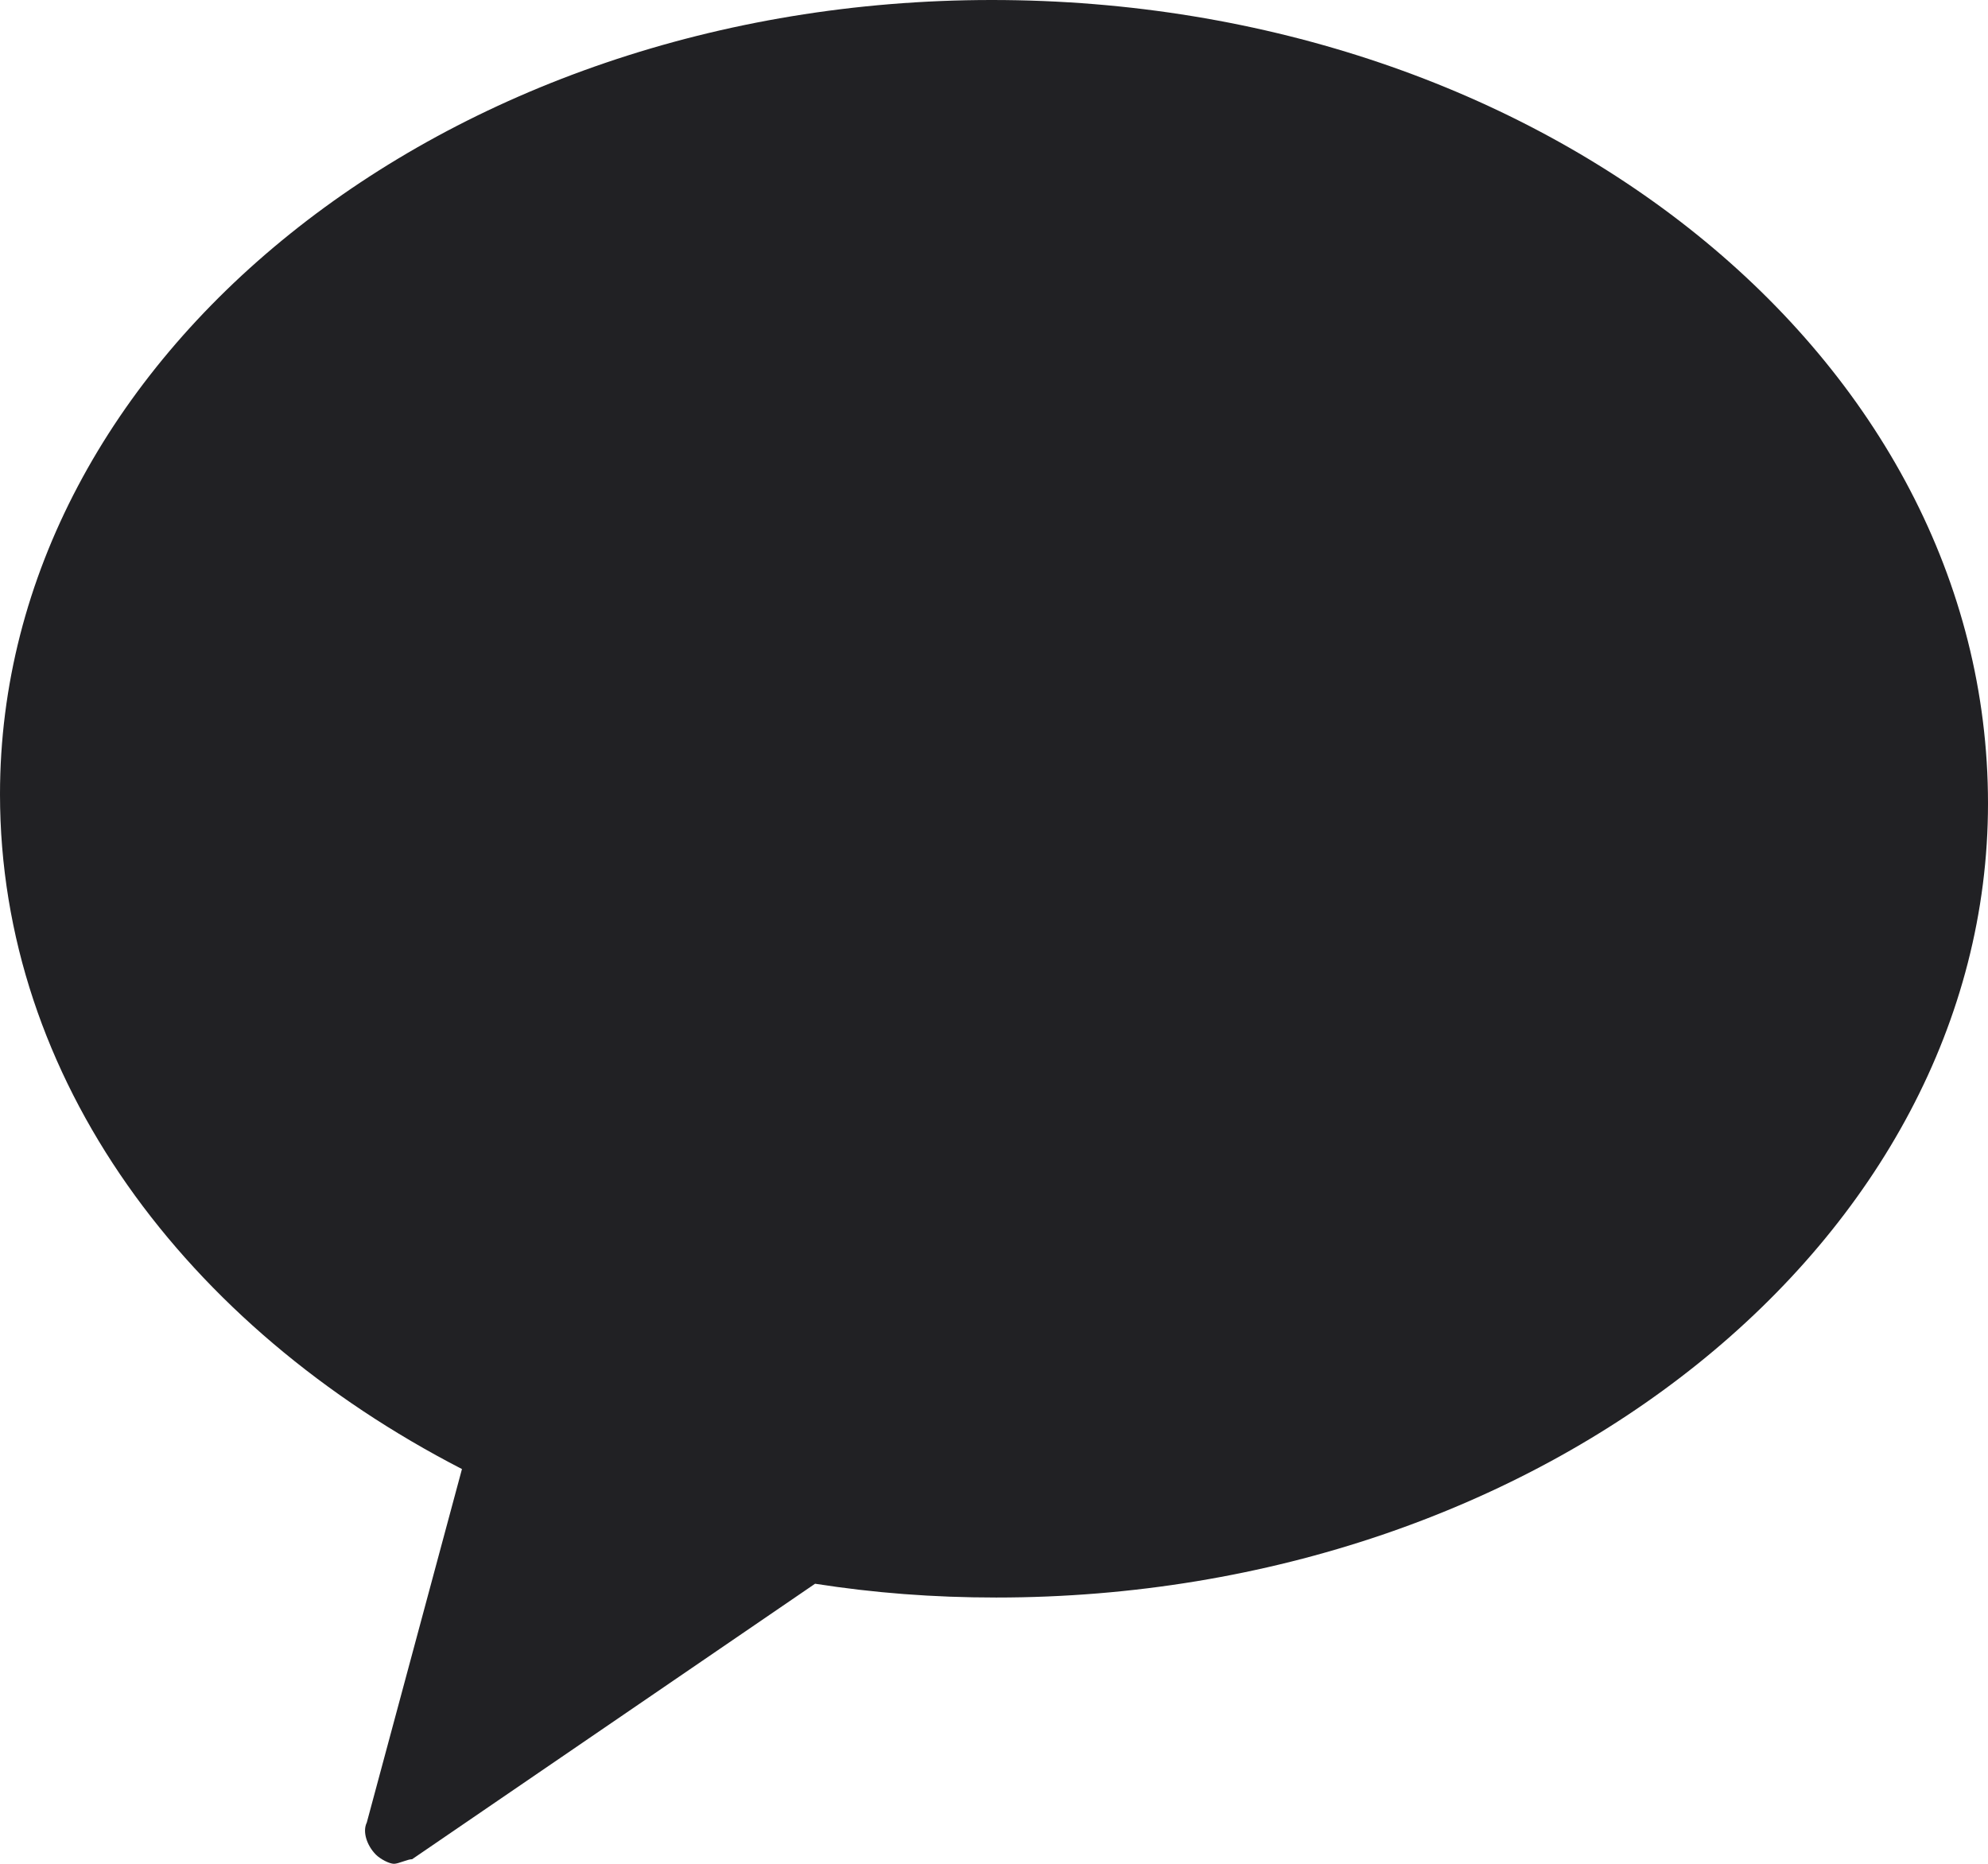
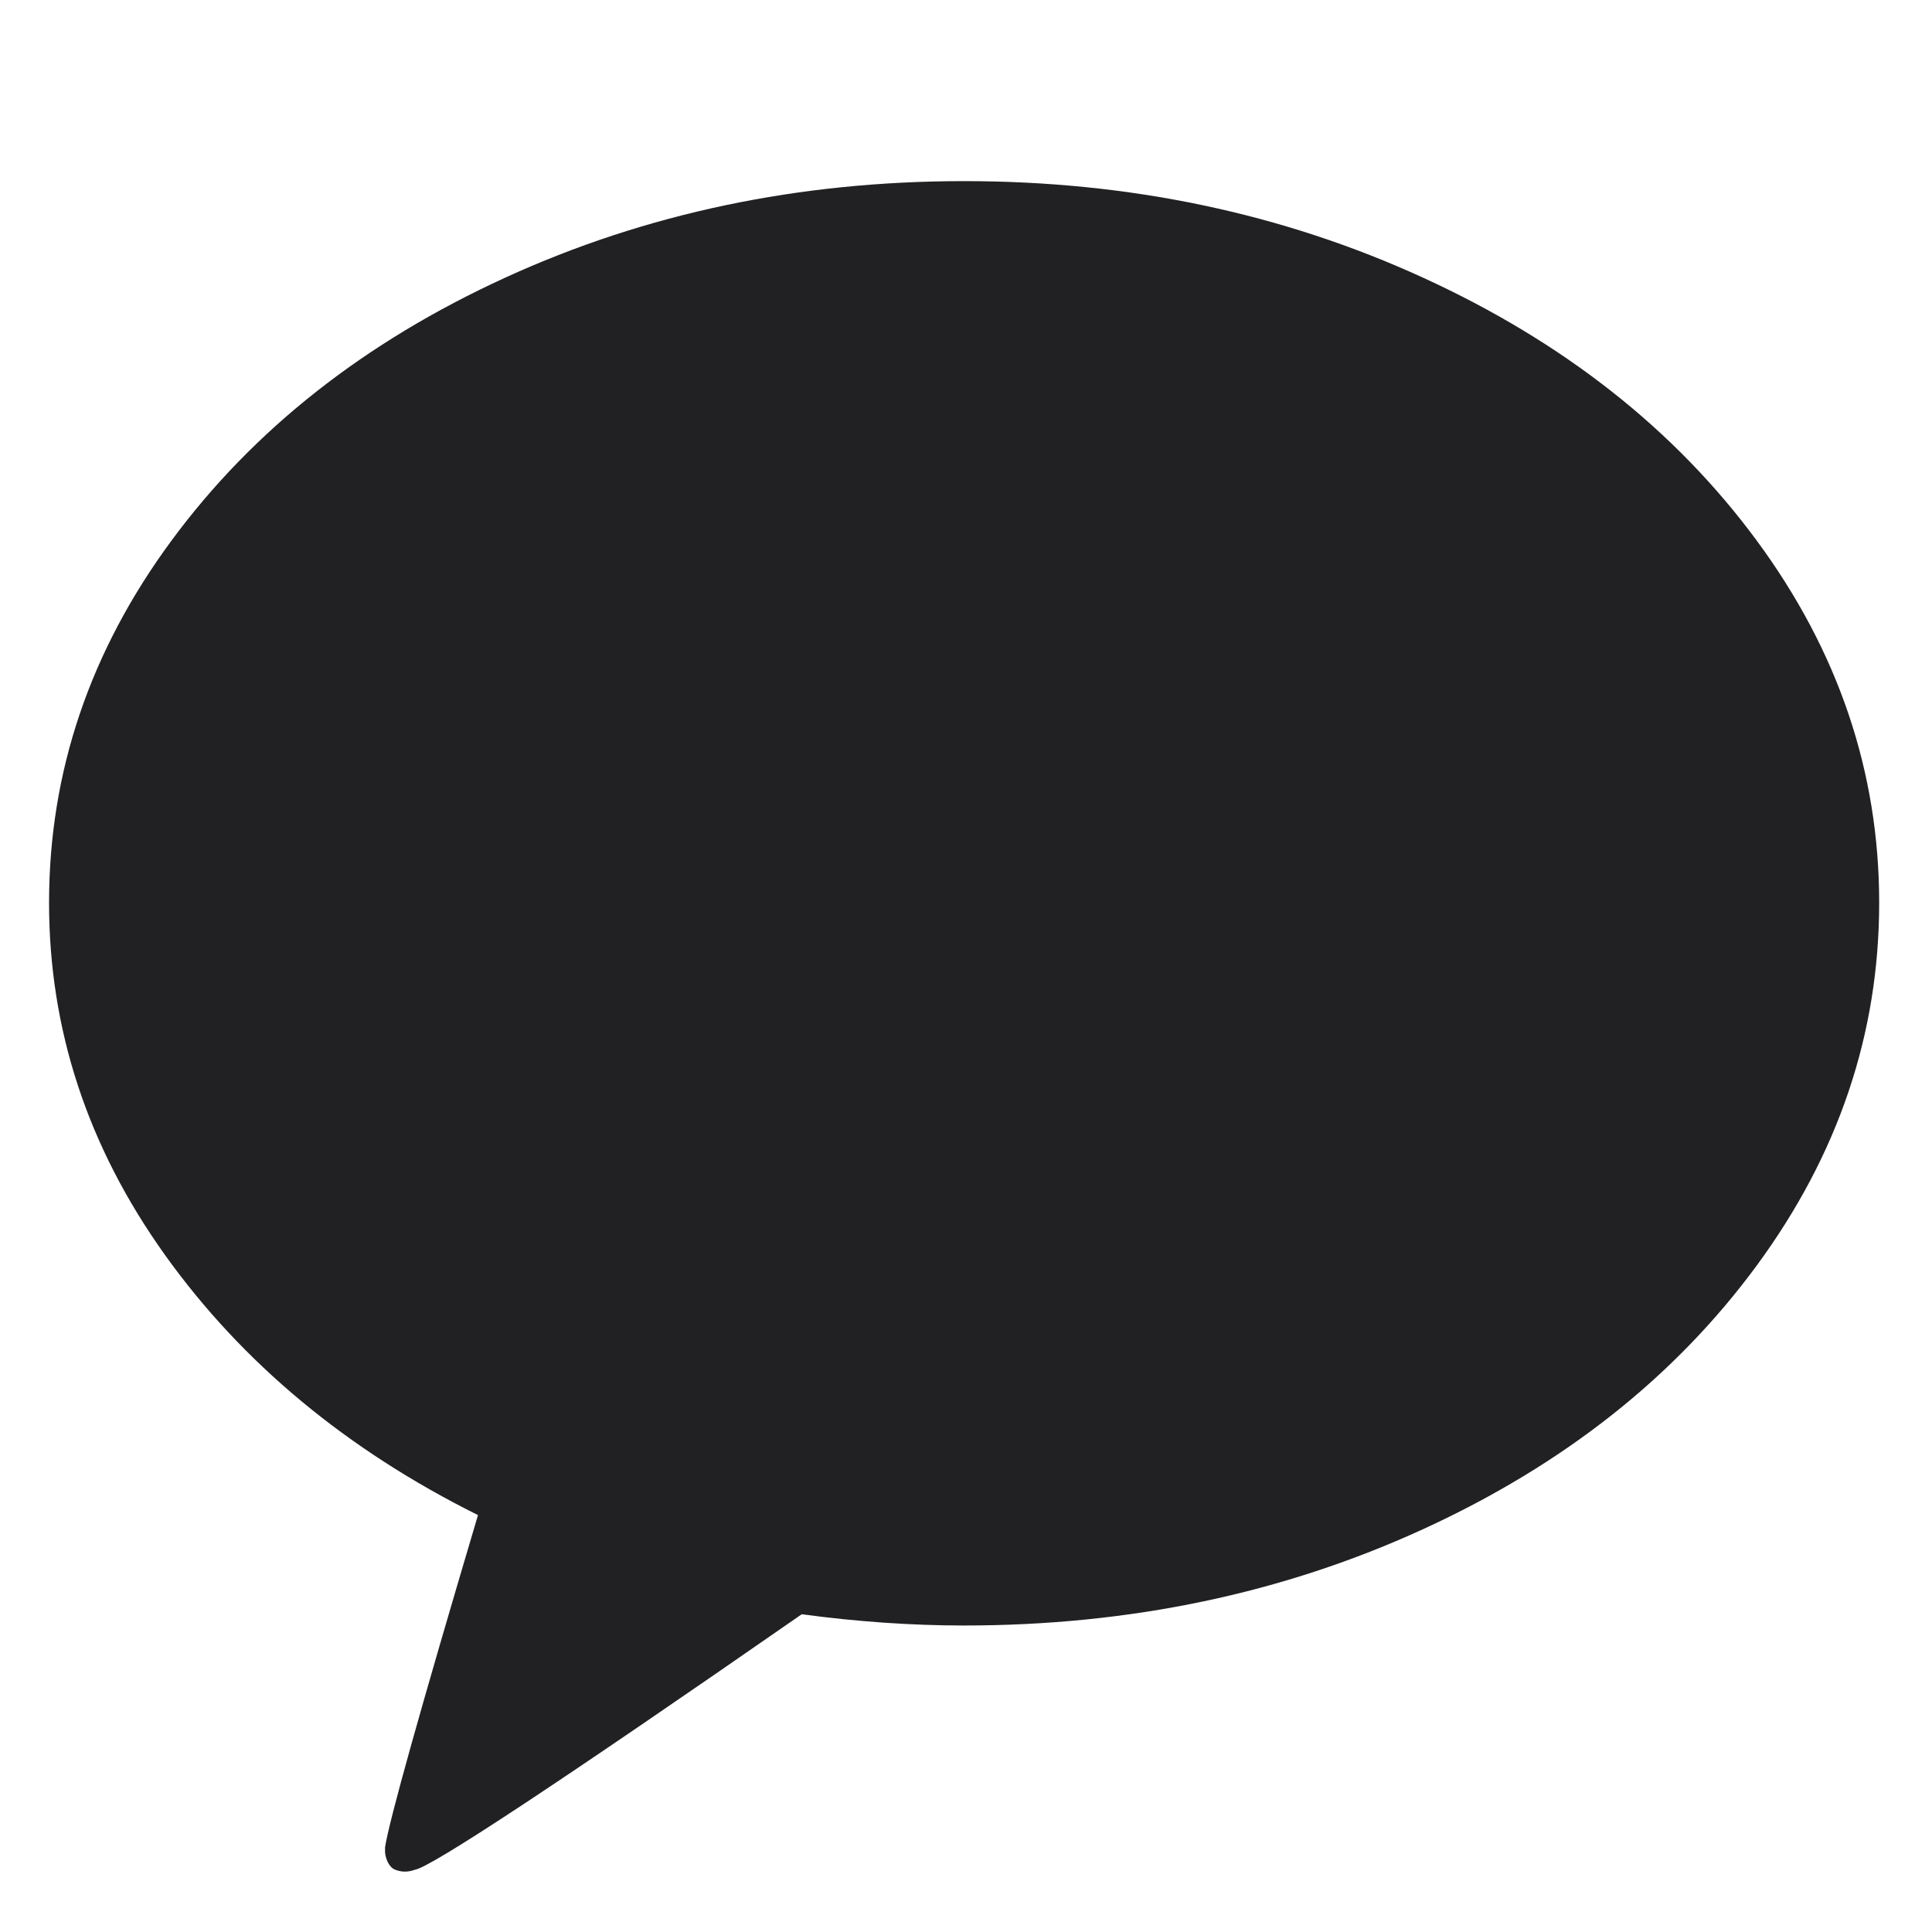
- <svg xmlns="http://www.w3.org/2000/svg" width="16" height="15" viewBox="0 0 16 15" fill="none">
-   <path fill-rule="evenodd" clip-rule="evenodd" d="M7.982 0C3.572 0 0 2.882 0 6.392C0 8.682 1.494 10.677 3.718 11.823L2.952 14.668C2.916 14.741 2.952 14.852 3.025 14.926C3.062 14.963 3.134 15 3.171 15C3.207 15 3.28 14.963 3.317 14.963L6.56 12.746C7.034 12.82 7.508 12.857 8.018 12.857C12.428 12.857 16 9.975 16 6.466C16 2.882 12.428 0 7.982 0Z" fill="#212124" />
+ <svg xmlns="http://www.w3.org/2000/svg" viewBox="0 0 512 512">
+   <path fill="#212124" d="M255.5 48C299.345 48 339.897 56.533 377.156 73.6C414.415 90.666 443.871 113.873 465.522 143.22C487.174 172.566 498 204.577 498 239.252C498 273.926 487.174 305.982 465.522 335.42C443.871 364.857 414.46 388.109 377.291 405.175C340.122 422.241 299.525 430.775 255.5 430.775C241.607 430.775 227.262 429.781 212.467 427.795C148.233 472.402 114.042 494.977 109.892 495.518C107.907 496.241 106.012 496.15 104.208 495.248C103.486 494.706 102.945 493.983 102.584 493.08C102.223 492.177 102.043 491.365 102.043 490.642V489.559C103.126 482.515 111.335 453.169 126.672 401.518C91.849 384.181 64.197 361.2 43.718 332.575C23.239 303.951 13 272.843 13 239.252C13 204.577 23.826 172.566 45.478 143.22C67.129 113.873 96.585 90.666 133.844 73.6C171.103 56.533 211.655 48 255.5 48Z" />
</svg>
